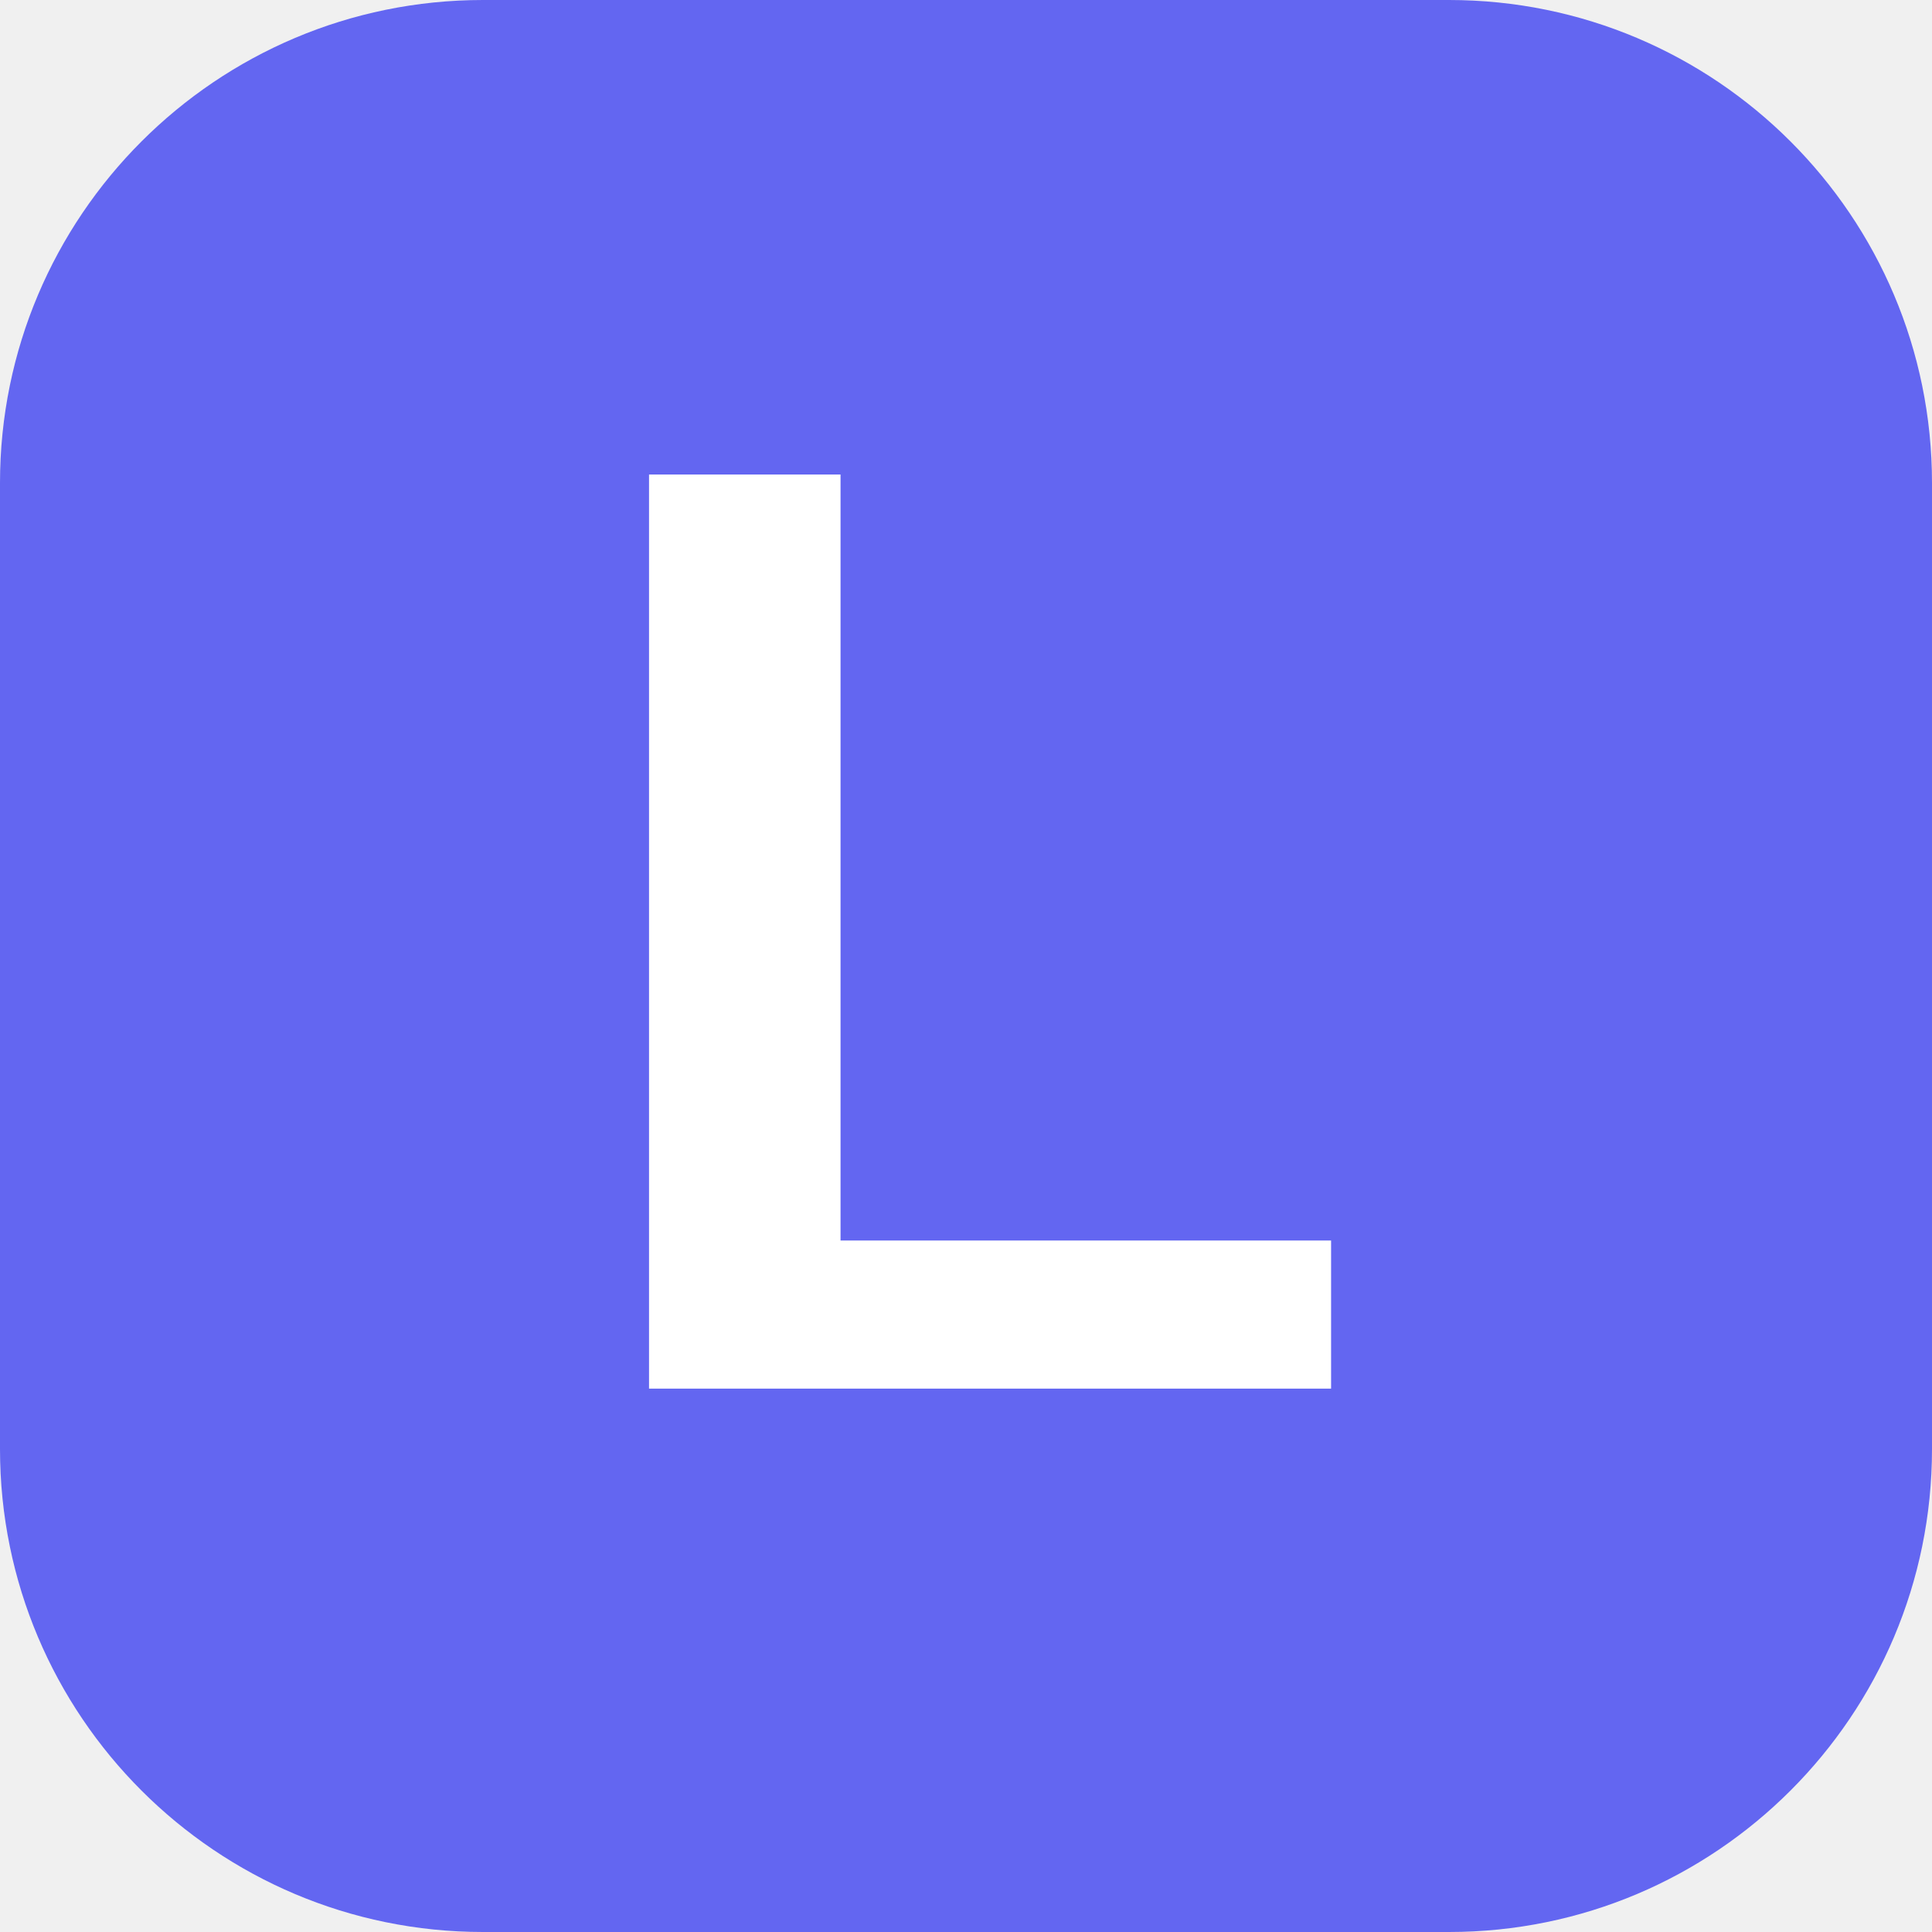
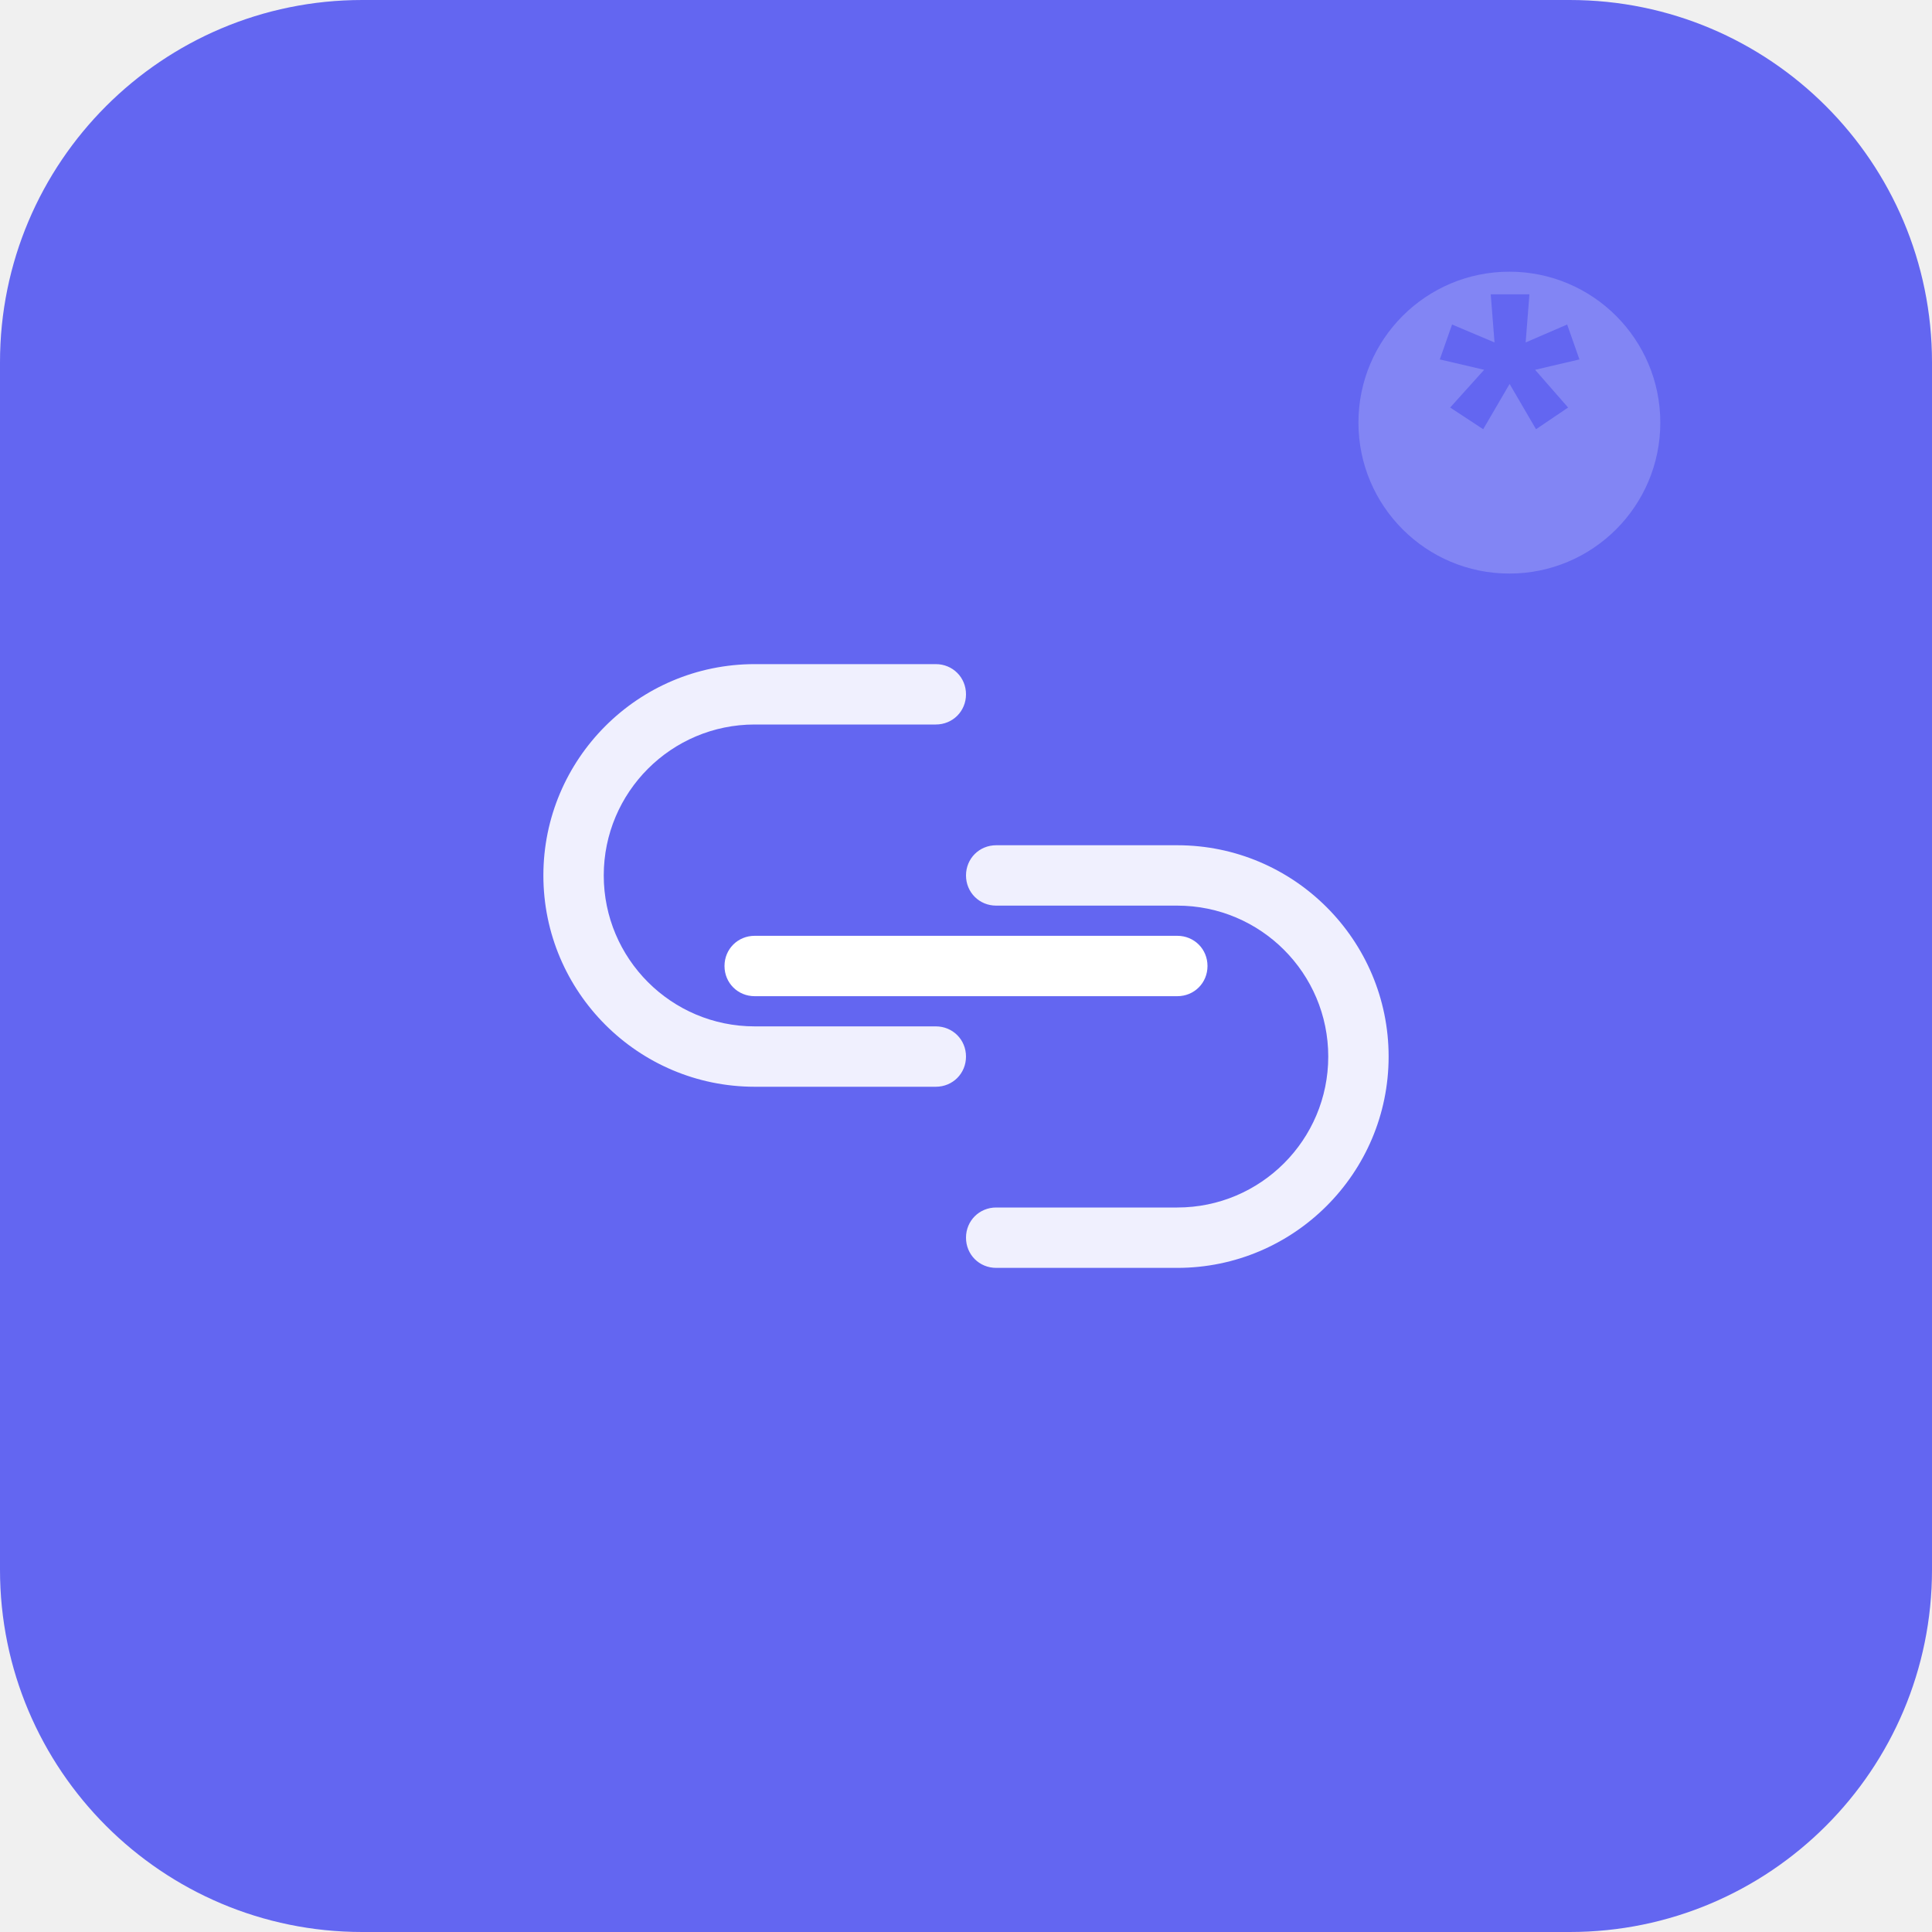
<svg xmlns="http://www.w3.org/2000/svg" viewBox="0 0 32 32" fill="none">
-   <rect width="32" height="32" rx="8" fill="#6366f1" />
-   <text x="16" y="23" font-family="Arial,sans-serif" font-size="22" font-weight="bold" text-anchor="middle" fill="white">L</text>
+   <rect width="32" height="32" rx="6" fill="#6366f1" />
+   <path d="M10 14.5c0-1.38 1.12-2.5 2.5-2.5h3c.28 0 .5-.22.5-.5s-.22-.5-.5-.5h-3c-1.93 0-3.5 1.57-3.5 3.5s1.57 3.5 3.5 3.5h3c.28 0 .5-.22.5-.5s-.22-.5-.5-.5h-3c-1.38 0-2.5-1.12-2.5-2.5z" fill="white" opacity="0.9" />
+   <path d="M22 17.5c0 1.38-1.12 2.5-2.5 2.5h-3c-.28 0-.5.22-.5.5s.22.5.5.5h3c1.93 0 3.5-1.57 3.5-3.5s-1.57-3.5-3.5-3.5h-3c-.28 0-.5.22-.5.5s.22.5.5.5h3c1.38 0 2.5 1.12 2.5 2.5z" fill="white" opacity="0.9" />
+   <path d="M12.5 16.5h7c.28 0 .5-.22.5-.5s-.22-.5-.5-.5h-7c-.28 0-.5.22-.5.5s.22.5.5.5z" fill="white" />
+   <circle cx="25" cy="7" r="2.5" fill="white" opacity="0.2" />
+   <text x="25" y="9" font-family="Arial,sans-serif" font-size="6" font-weight="bold" text-anchor="middle" fill="#6366f1">*</text>
</svg>
